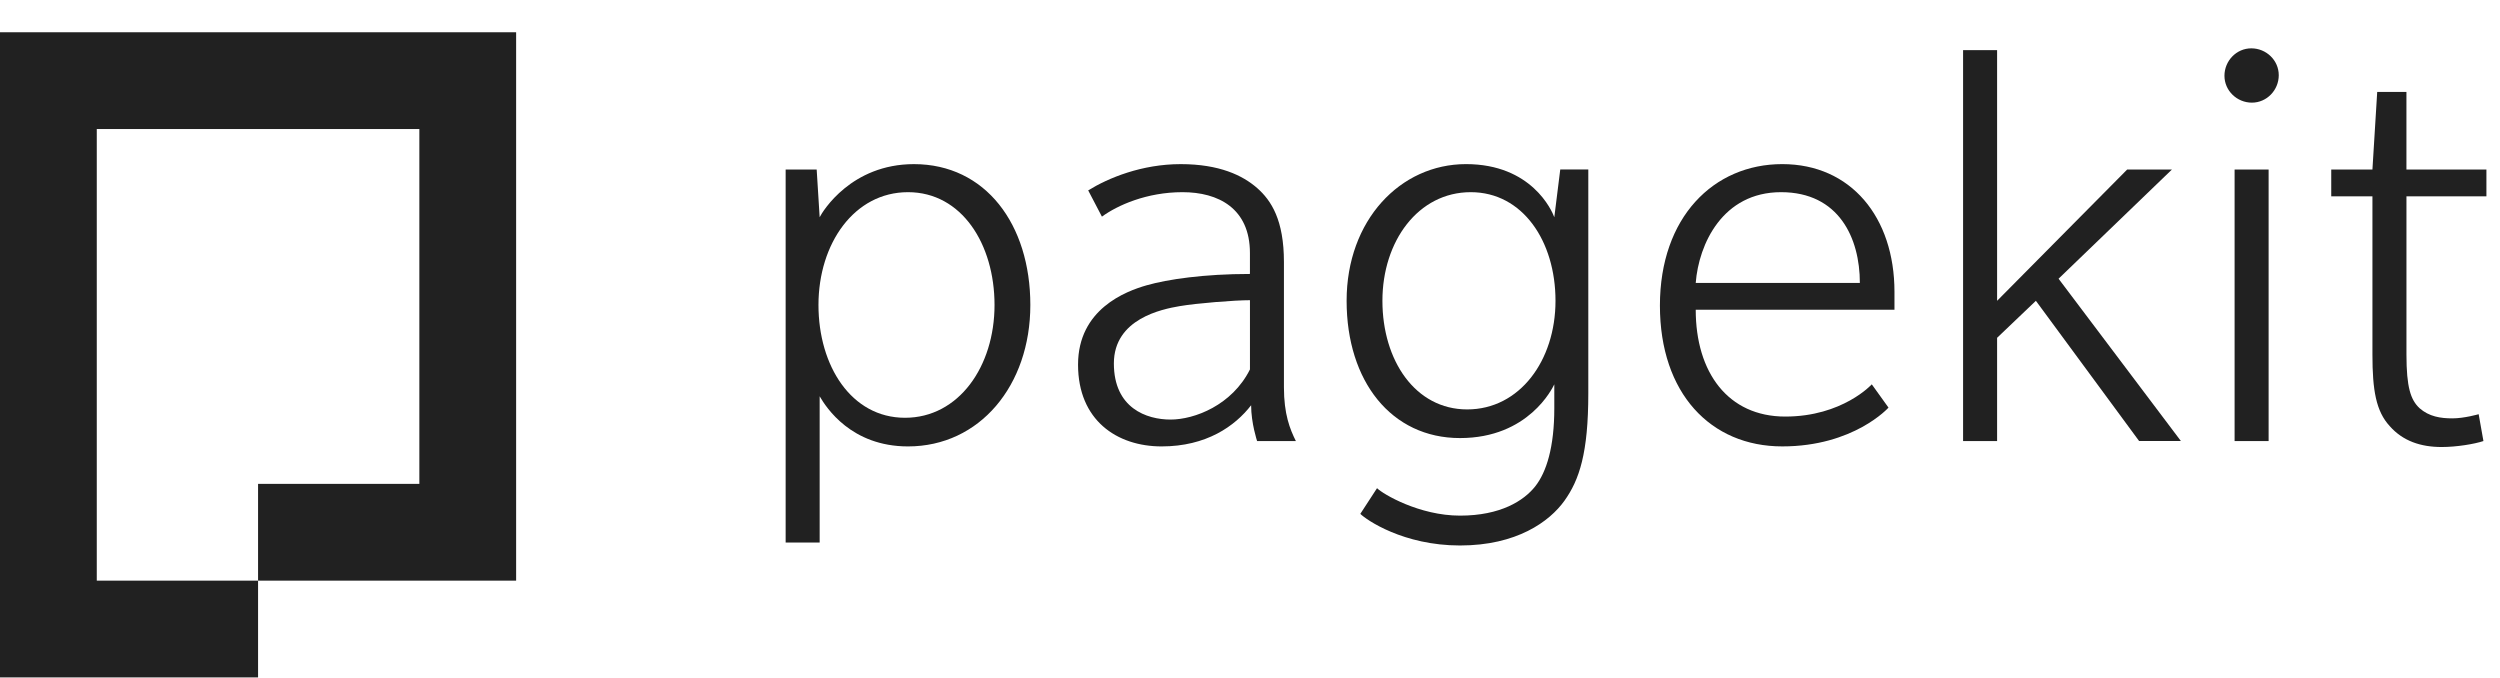
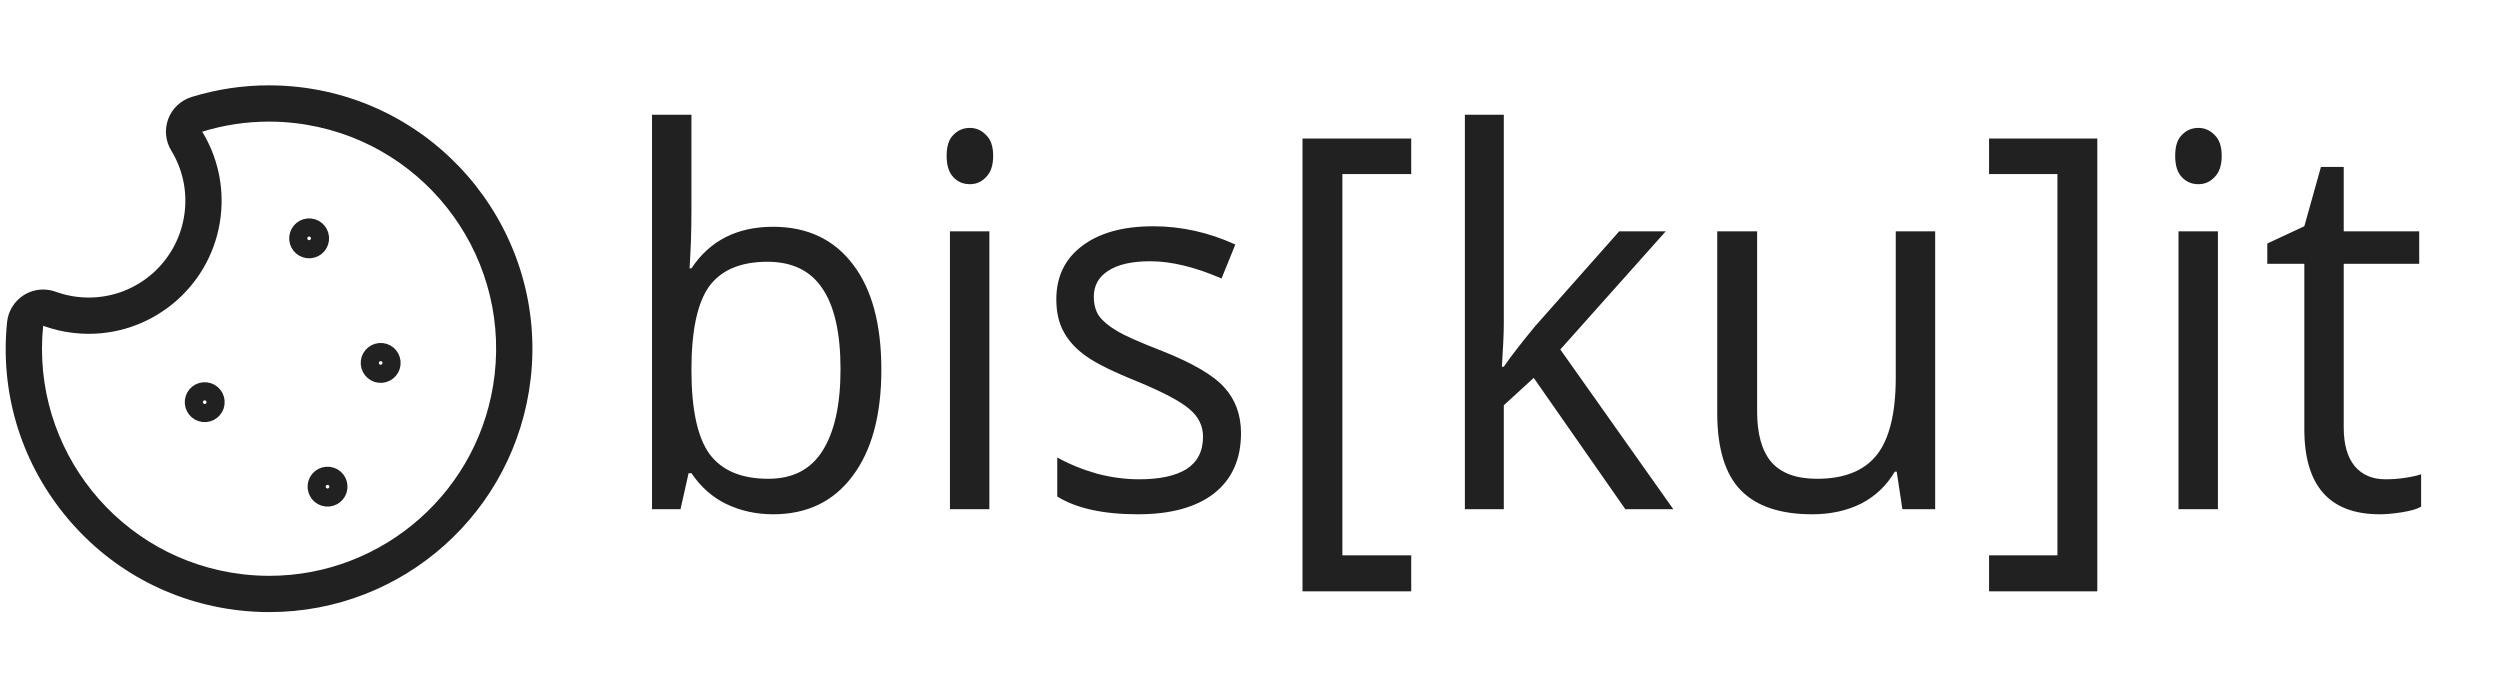
- <svg xmlns="http://www.w3.org/2000/svg" version="1.1" id="pagekit-logo-login" x="0px" y="0px" width="155px" height="42px" viewBox="0 0 155 42" enable-background="new 0 0 155 42" xml:space="preserve">
-   <polygon fill="#212121" points="0,2 0,42 16,42 16,36 6,36 6,8 26,8 26,30 16,30 16,36 32,36 32,2 " />
-   <g>
-     <path fill="#212121" d="M56.296,27.678c-3.516,0-5.069-2.405-5.477-3.108v9.065H48.71V10.509h1.924l0.185,2.96   c0.185-0.37,1.961-3.293,5.846-3.293c4.44,0,7.216,3.737,7.216,8.732C63.881,23.903,60.736,27.678,56.296,27.678z M56.296,11.915   c-3.331,0-5.551,3.182-5.551,6.994c0,3.774,2.035,6.993,5.366,6.993c3.33,0,5.55-3.182,5.55-6.993   C61.661,15.134,59.626,11.915,56.296,11.915z" />
-     <path fill="#212121" d="M77.94,27.345c0,0-0.37-1.11-0.37-2.22c-0.999,1.295-2.774,2.553-5.55,2.553s-5.181-1.628-5.181-5.069   s2.96-4.552,4.255-4.921c1.295-0.37,3.552-0.703,6.402-0.703v-1.296c0-2.775-1.962-3.774-4.182-3.774   c-2.22,0-4.033,0.814-4.995,1.517l-0.851-1.628c1.258-0.777,3.33-1.628,5.735-1.628c2.405,0,3.849,0.703,4.736,1.48   c0.889,0.777,1.665,1.998,1.665,4.588v7.771c0,1.665,0.37,2.59,0.74,3.33H77.94z M77.497,18.612c-0.926,0-3.294,0.185-4.366,0.37   c-1.074,0.185-4.071,0.776-4.071,3.552s2.035,3.479,3.515,3.479c1.48,0,3.812-0.888,4.922-3.108V18.612z" />
-     <path fill="#212121" d="M96.996,31.045c-0.926,1.295-2.961,2.775-6.476,2.775c-3.516,0-5.81-1.591-6.18-1.961l1.036-1.592   c0.37,0.37,2.627,1.702,5.144,1.702c2.516,0,3.959-0.925,4.662-1.812c0.703-0.889,1.185-2.442,1.185-4.848v-1.48   c-0.111,0.223-1.592,3.331-5.847,3.331c-4.256,0-7.03-3.516-7.03-8.511c0-4.996,3.33-8.474,7.4-8.474s5.328,2.886,5.477,3.293   l0.369-2.96h1.739v13.876C98.476,28.085,97.921,29.75,96.996,31.045z M91.187,11.915c-3.256,0-5.477,3.035-5.477,6.735   s2.035,6.734,5.255,6.734c3.256,0,5.476-3.034,5.476-6.734S94.405,11.915,91.187,11.915z" />
-     <path fill="#212121" d="M105.135,19.204c0,3.886,1.998,6.623,5.551,6.623c3.552,0,5.365-1.998,5.365-1.998l1.036,1.443   c0,0-2.146,2.405-6.587,2.405s-7.585-3.293-7.585-8.732c0-5.477,3.33-8.77,7.585-8.77c4.256,0,6.957,3.293,6.957,7.918v1.11   H105.135z M110.426,11.915c-3.626,0-5.105,3.219-5.291,5.625h10.176C115.311,14.764,114.016,11.915,110.426,11.915z" />
-     <path fill="#212121" d="M132.626,27.345l-6.401-8.695l-2.405,2.294v6.401h-2.109V3.108h2.109v15.542l8.066-8.141h2.775l-7.03,6.771   l7.585,10.064H132.626z" />
-     <path fill="#212121" d="M139.618,6.364c-0.925,0-1.702-0.74-1.702-1.665c0-0.925,0.74-1.702,1.665-1.702s1.702,0.74,1.702,1.665   C141.283,5.587,140.543,6.364,139.618,6.364z M138.545,27.345V10.509h2.109v16.836H138.545z" />
-     <path fill="#212121" d="M149.2,12.174v9.806c0,2.035,0.26,2.812,0.814,3.33c0.592,0.518,1.295,0.629,2.035,0.629   s1.628-0.259,1.628-0.259l0.296,1.665c-0.555,0.185-1.665,0.37-2.59,0.37c-1.295,0-2.405-0.37-3.219-1.295   c-0.852-0.926-1.073-2.221-1.073-4.44v-9.806h-2.554v-1.665h2.554l0.296-4.811h1.812v4.811h4.959v1.665H149.2z" />
+ <svg xmlns="http://www.w3.org/2000/svg" style="isolation:isolate" viewBox="0 0 155 42" width="155pt" height="42pt">
+   <defs>
+     <clipPath id="_clipPath_KTDpxJ1XxMkEgepQm006jMo8f5ZLQmmU">
+       <rect width="155" height="42" />
+     </clipPath>
+   </defs>
+   <g clip-path="url(#_clipPath_KTDpxJ1XxMkEgepQm006jMo8f5ZLQmmU)">
+     <path d=" M 12.134 24.87 C 12.169 24.562 12.448 24.34 12.757 24.376 C 13.065 24.411 13.287 24.69 13.251 24.999 C 13.216 25.307 12.937 25.529 12.628 25.493 C 12.32 25.458 12.098 25.179 12.134 24.87 Z " fill="none" vector-effect="non-scaling-stroke" stroke-width="1.8" stroke="rgb(33,33,33)" stroke-linejoin="miter" stroke-linecap="square" stroke-miterlimit="3" />
+     <path d=" M 19.749 30.108 C 19.785 29.799 20.063 29.578 20.372 29.614 C 20.681 29.649 20.902 29.928 20.866 30.237 C 20.831 30.545 20.552 30.767 20.243 30.731 C 19.935 30.695 19.714 30.417 19.749 30.108 Z " fill="none" vector-effect="non-scaling-stroke" stroke-width="1.8" stroke="rgb(33,33,33)" stroke-linejoin="miter" stroke-linecap="square" stroke-miterlimit="3" />
+     <path d=" M 18.608 14.714 C 18.643 14.405 18.922 14.184 19.23 14.219 C 19.539 14.255 19.76 14.534 19.725 14.843 C 19.689 15.151 19.41 15.372 19.102 15.337 C 18.793 15.301 18.572 15.022 18.608 14.714 Z " fill="none" vector-effect="non-scaling-stroke" stroke-width="1.8" stroke="rgb(33,33,33)" stroke-linejoin="miter" stroke-linecap="square" stroke-miterlimit="3" />
+     <path d=" M 23.043 22.437 C 23.079 22.128 23.358 21.907 23.666 21.942 C 23.975 21.978 24.196 22.257 24.161 22.565 C 24.125 22.874 23.846 23.095 23.538 23.06 C 23.229 23.024 23.008 22.745 23.043 22.437 Z " fill="none" vector-effect="non-scaling-stroke" stroke-width="1.8" stroke="rgb(33,33,33)" stroke-linejoin="miter" stroke-linecap="square" stroke-miterlimit="3" />
+     <path d=" M 16.672 5.291 C 15.046 5.291 13.432 5.534 11.875 6.014 C 11.212 6.219 10.68 6.717 10.434 7.366 C 10.188 8.015 10.256 8.741 10.617 9.334 C 11.317 10.483 11.606 11.798 11.452 13.135 C 11.103 16.164 8.546 18.448 5.503 18.448 C 5.272 18.448 5.038 18.434 4.807 18.408 C 4.345 18.355 3.887 18.246 3.443 18.085 C 3.194 17.995 2.934 17.951 2.676 17.951 C 2.258 17.951 1.843 18.067 1.479 18.295 C 0.893 18.664 0.508 19.283 0.438 19.973 C 0.002 24.266 1.251 28.484 3.955 31.85 C 6.662 35.219 10.518 37.347 14.812 37.842 C 15.437 37.914 16.072 37.95 16.698 37.95 C 24.986 37.95 31.952 31.733 32.902 23.488 C 33.932 14.543 27.493 6.429 18.548 5.398 C 17.926 5.327 17.295 5.291 16.672 5.291 Z  M 16.672 7.54 C 17.206 7.54 17.747 7.57 18.291 7.633 C 26.016 8.523 31.557 15.506 30.667 23.231 C 29.84 30.409 23.753 35.701 16.698 35.701 C 16.16 35.701 15.616 35.67 15.069 35.607 C 7.408 34.725 1.899 27.849 2.676 20.2 C 3.269 20.415 3.895 20.567 4.549 20.642 C 4.87 20.679 5.188 20.697 5.503 20.697 C 9.636 20.697 13.202 17.597 13.686 13.392 C 13.904 11.496 13.459 9.677 12.537 8.164 C 13.853 7.758 15.242 7.54 16.672 7.54 Z " fill="rgb(33,33,33)" />
+     <text transform="matrix(1.884,0,0,2.012,37.835,31.571)" style="font-family:'Open Sans';font-weight:400;font-size:16px;font-style:normal;font-variant-ligatures:none;fill:#212121;stroke:none;">bis[ku]it</text>
  </g>
</svg>
